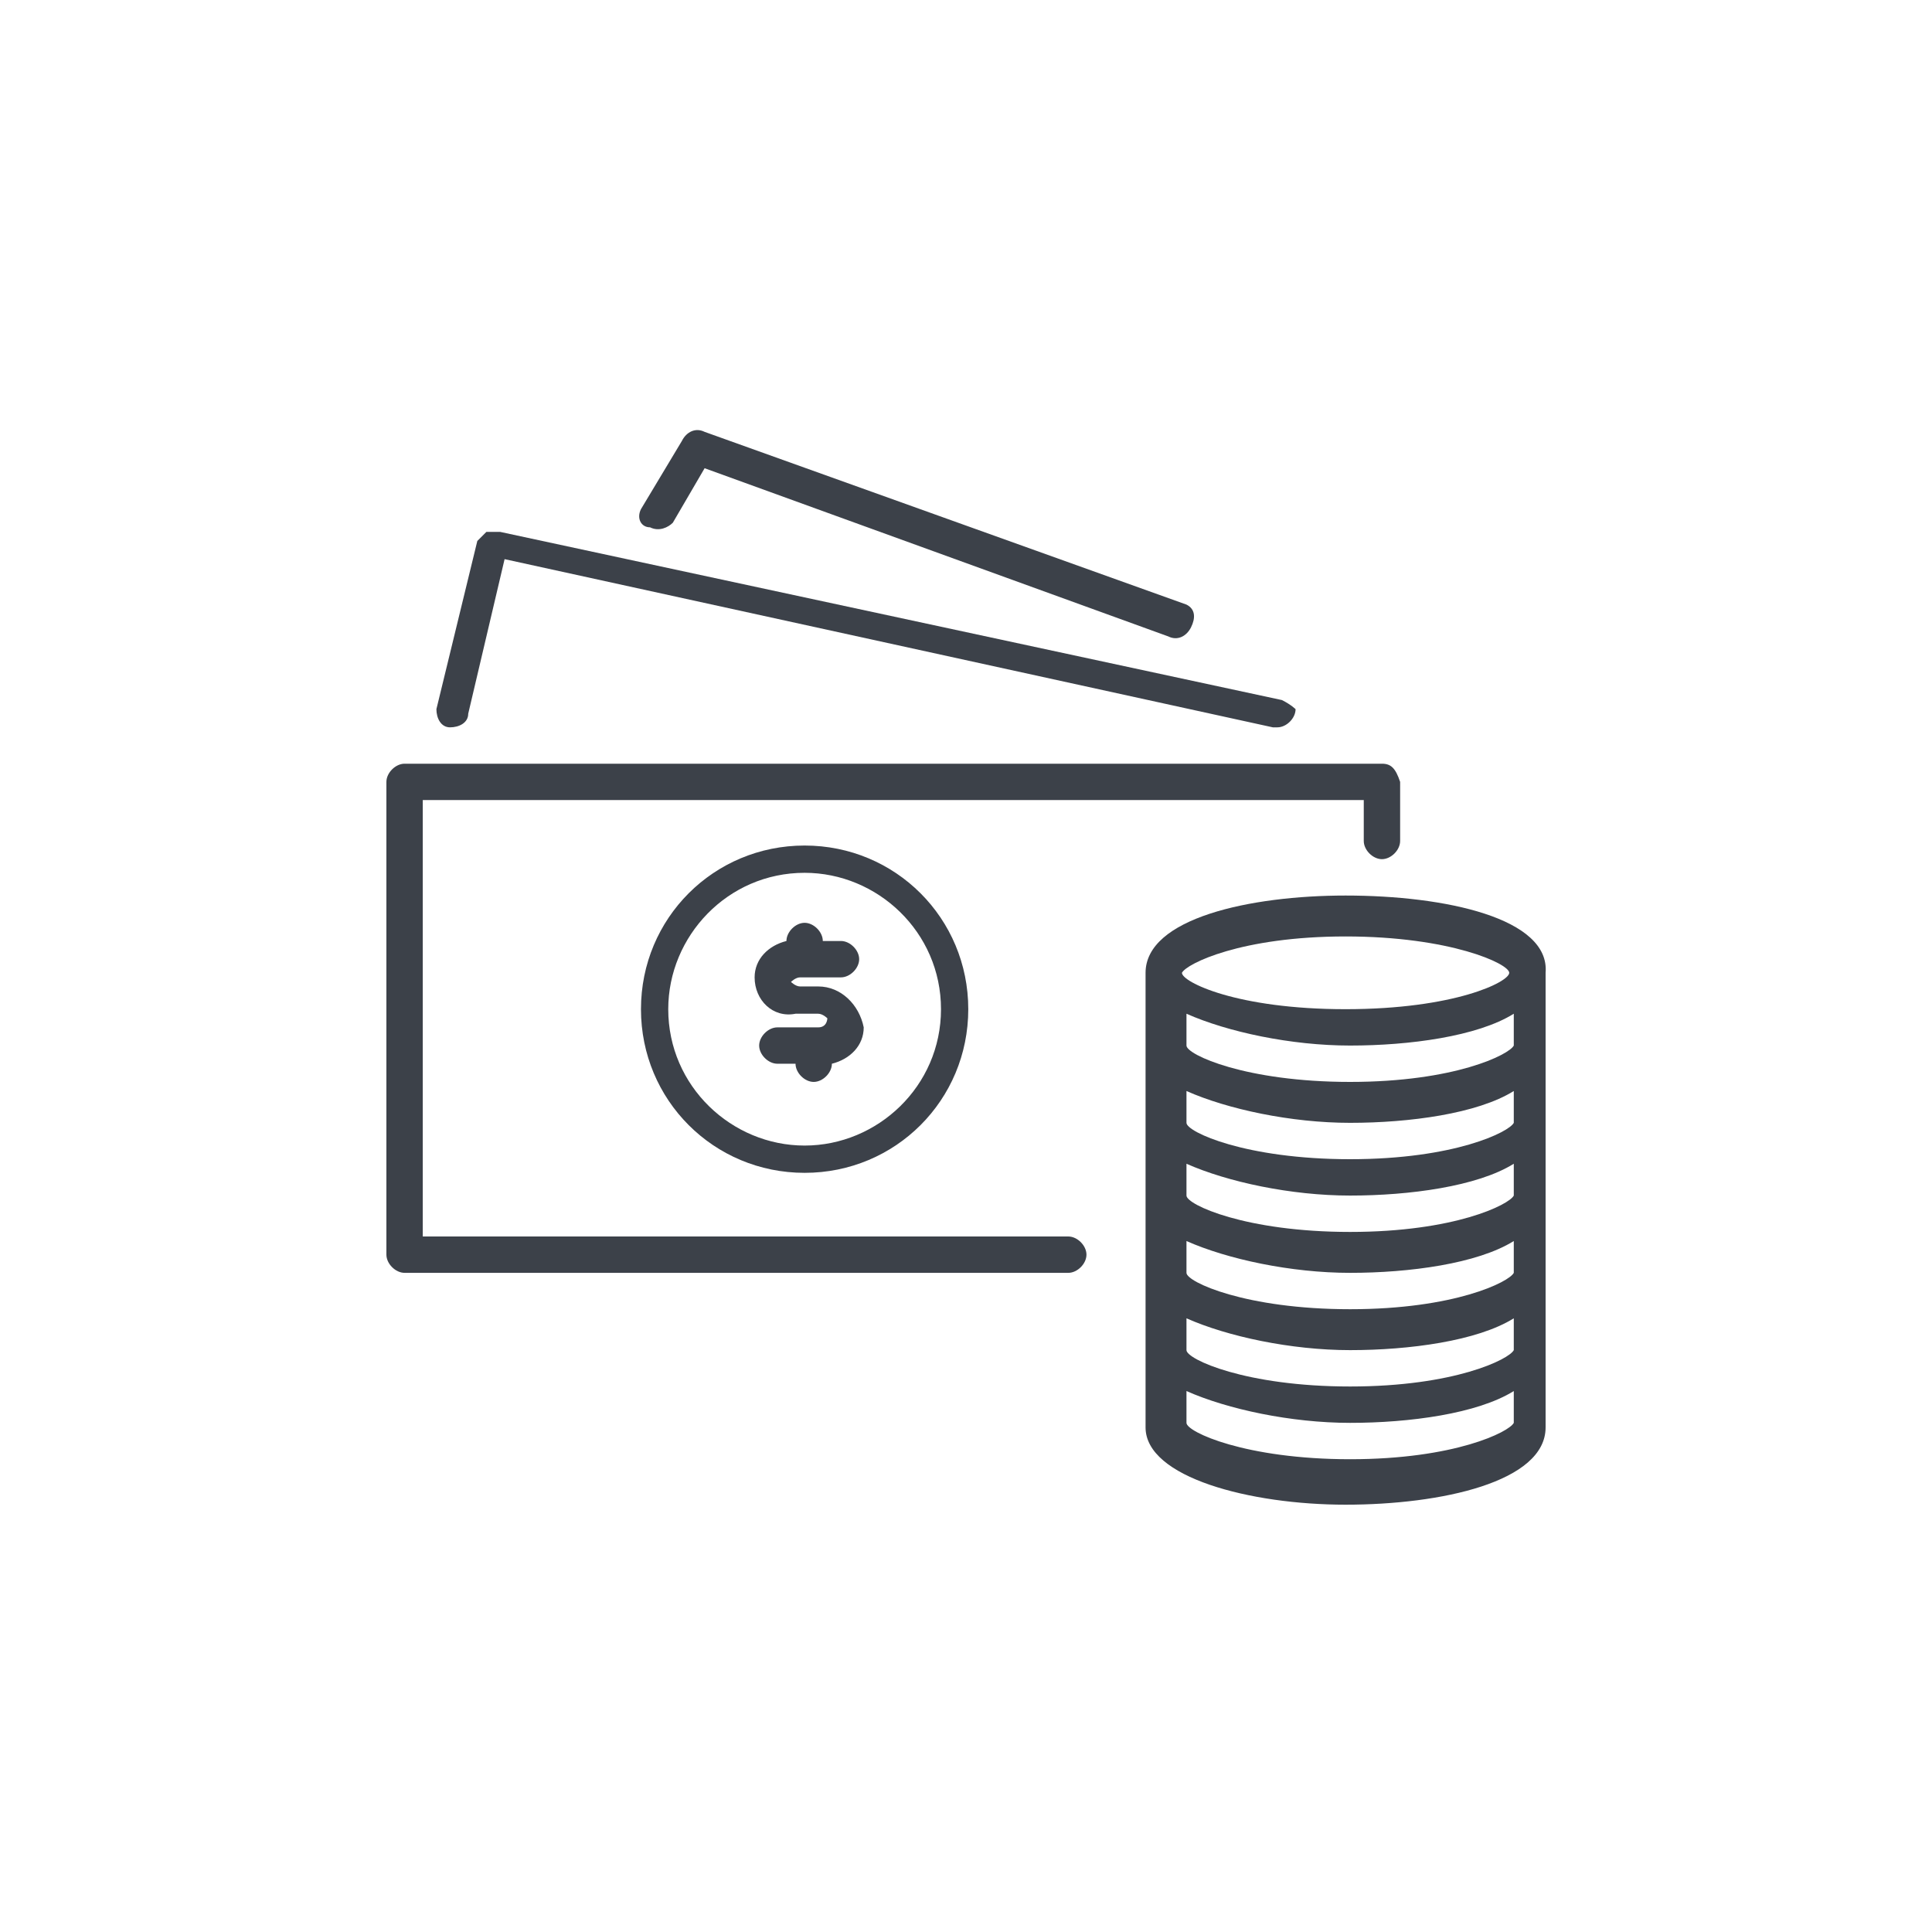
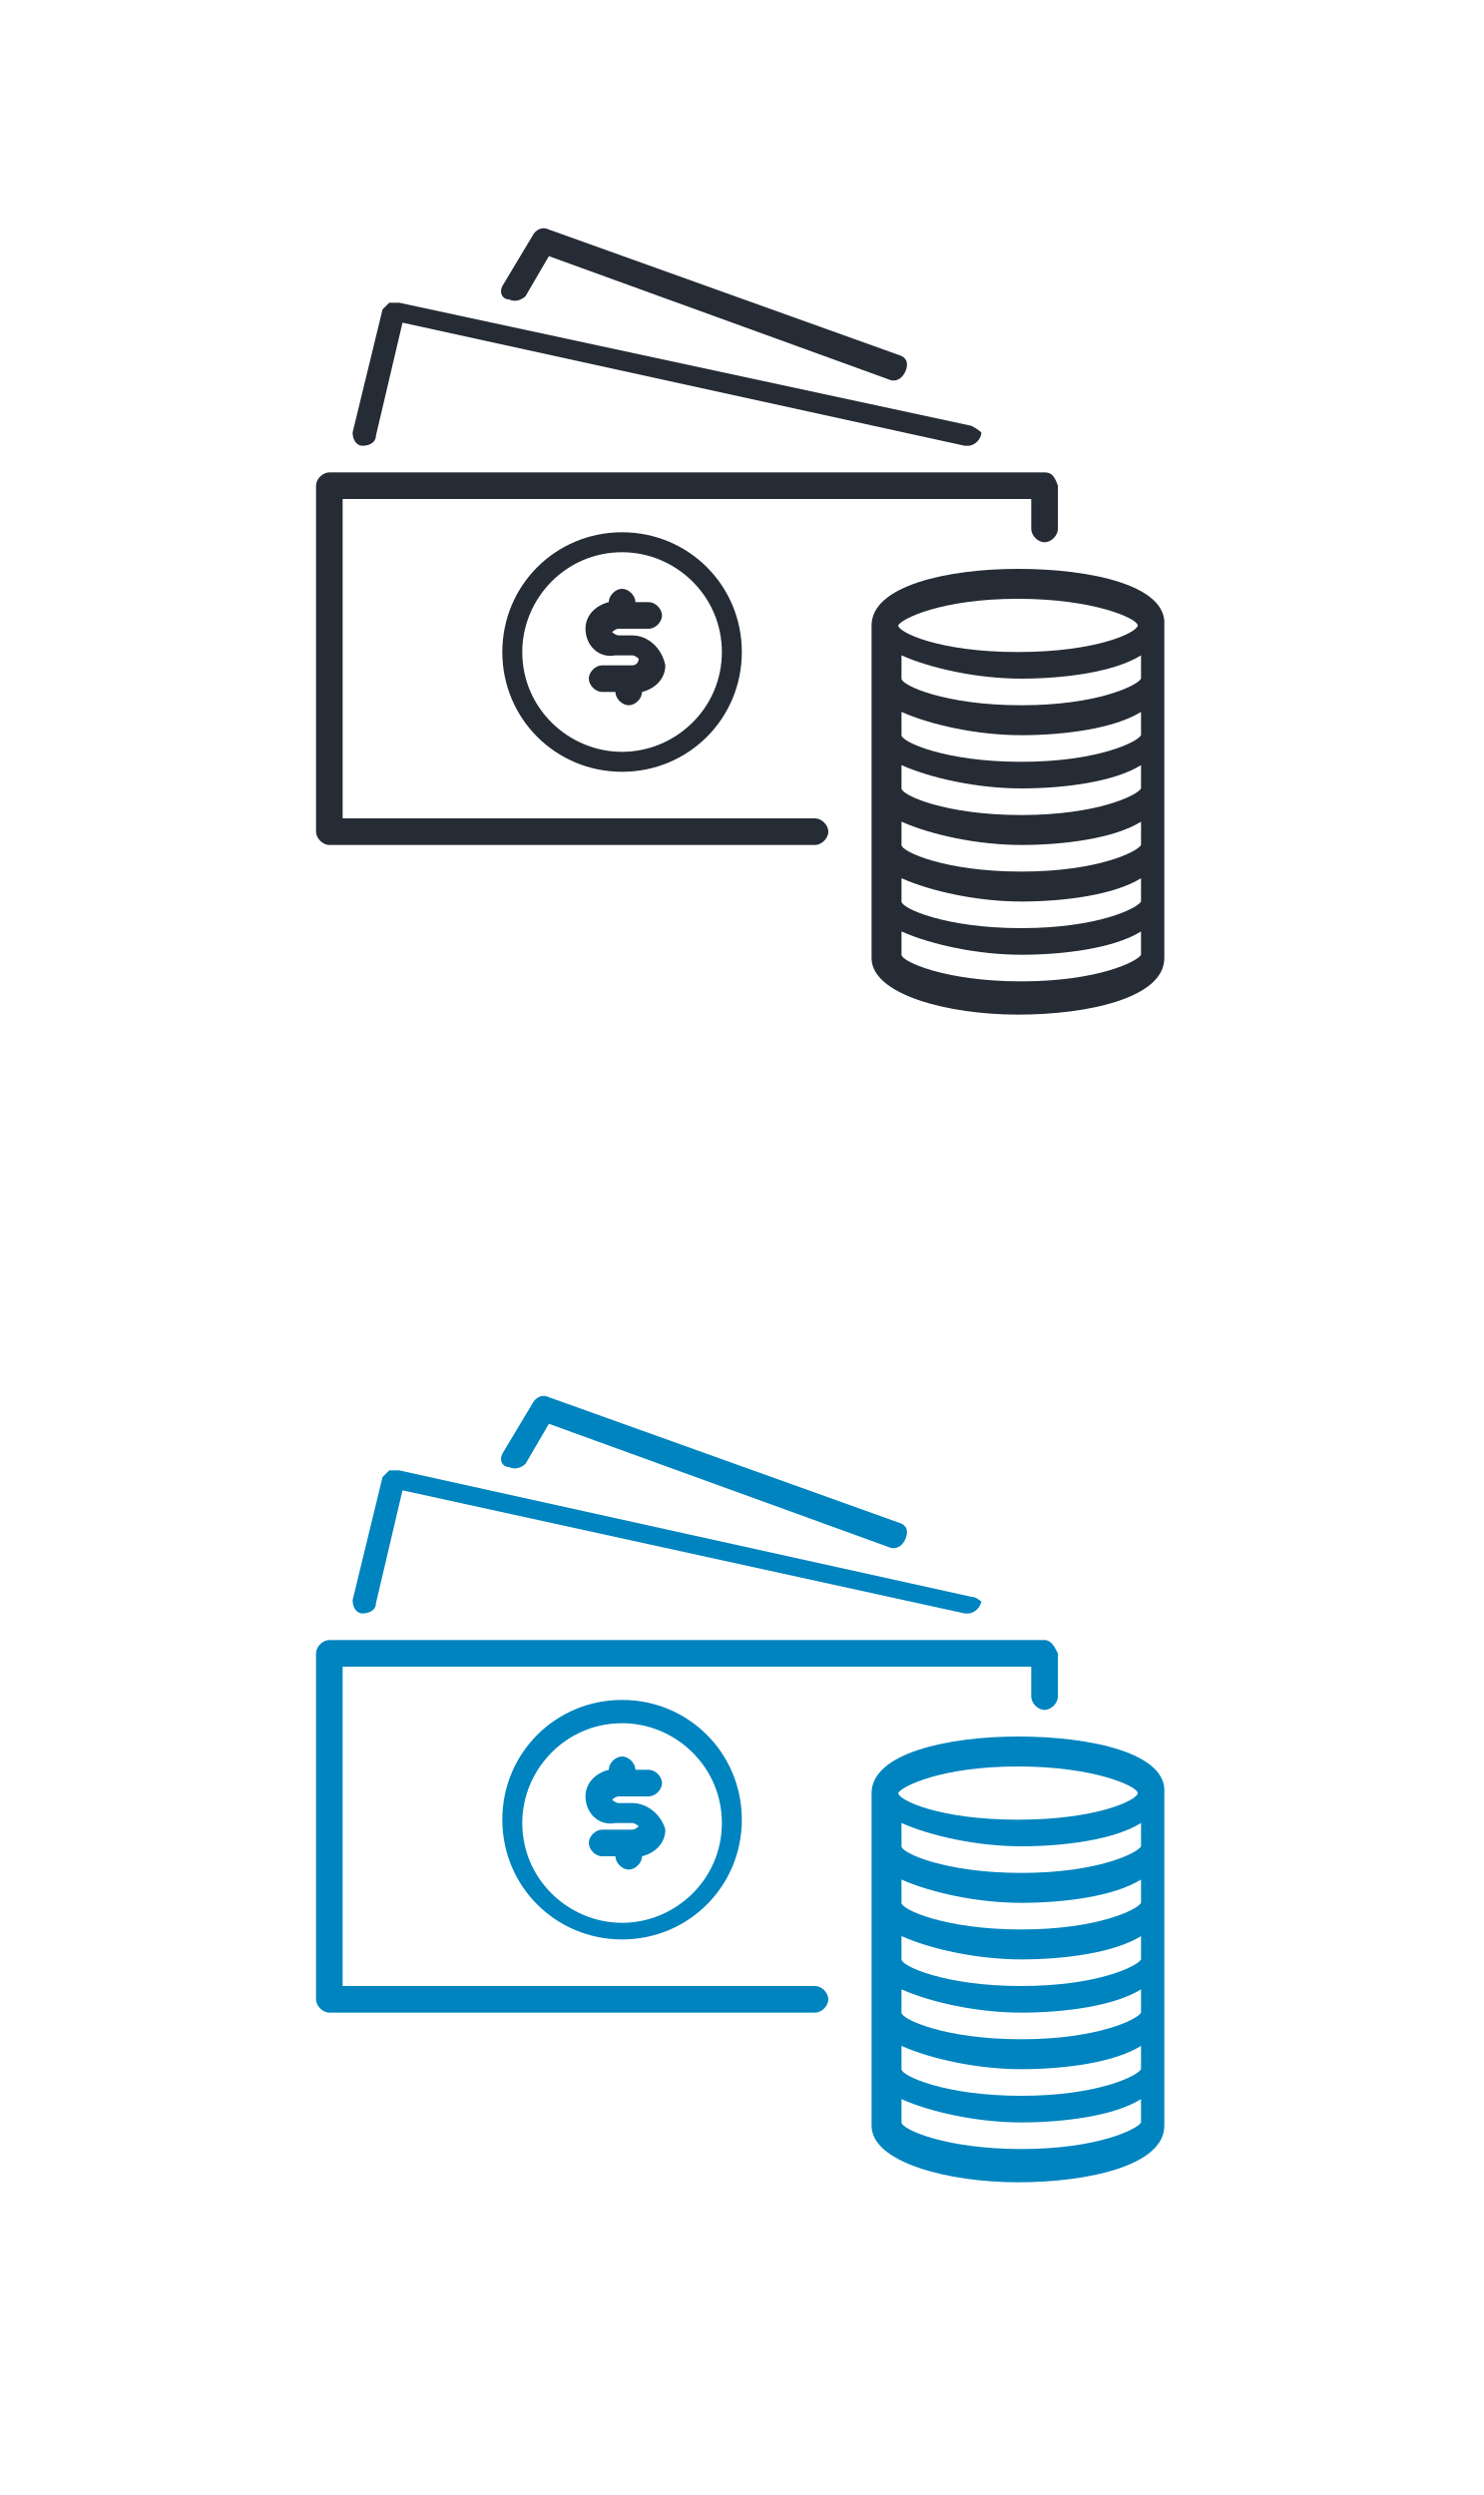
- <svg xmlns="http://www.w3.org/2000/svg" version="1.1" id="Layer_1" x="0px" y="0px" viewBox="0 0 42.5 42.5" style="enable-background:new 0 0 42.5 42.5;" xml:space="preserve">
+ <svg xmlns="http://www.w3.org/2000/svg" version="1.1" id="Layer_1" x="0px" y="0px" viewBox="0 0 44.6 75" style="enable-background:new 0 0 44.6 75;" xml:space="preserve">
  <style type="text/css">
- 	.st0{fill:#3C4149;}
+ 	.st0{fill:#0084BF;}
+ 	.st1{fill:#252C35;}
</style>
-   <g id="money_2_" transform="translate(1, 503)">
-     <path id="Shape_6_" class="st0" d="M29.4-486.2L29.4-486.2H7.9c-0.2,0-0.4,0.2-0.4,0.4l0,0v10.4c0,0.2,0.2,0.4,0.4,0.4l0,0h14.6   c0.2,0,0.4-0.2,0.4-0.4c0-0.2-0.2-0.4-0.4-0.4H8.3v-9.6H29v0.9c0,0.2,0.2,0.4,0.4,0.4l0,0c0.2,0,0.4-0.2,0.4-0.4l0,0v-1.3   C29.7-486.1,29.6-486.2,29.4-486.2z" />
-     <path id="Shape_5_" class="st0" d="M27.2-487.6L10-491.3c-0.1,0-0.2,0-0.3,0c-0.1,0.1-0.1,0.1-0.2,0.2l-0.9,3.7   c0,0.2,0.1,0.4,0.3,0.4s0.4-0.1,0.4-0.3l0.8-3.4L27-487h0.1c0.2,0,0.4-0.2,0.4-0.4C27.5-487.4,27.4-487.5,27.2-487.6z" />
-     <path id="Shape_4_" class="st0" d="M25.1-489.7l-10.6-3.8c-0.2-0.1-0.4,0-0.5,0.2l-0.9,1.5c-0.1,0.2,0,0.4,0.2,0.4   c0.2,0.1,0.4,0,0.5-0.1l0,0l0,0l0.7-1.2l10.2,3.7c0.2,0.1,0.4,0,0.5-0.2C25.3-489.4,25.3-489.6,25.1-489.7z" />
-     <path id="Shape_3_" class="st0" d="M16.7-484.4c-2,0-3.6,1.6-3.6,3.6s1.6,3.6,3.6,3.6s3.6-1.6,3.6-3.6S18.7-484.4,16.7-484.4z    M16.7-477.8c-1.6,0-3-1.3-3-3c0-1.6,1.3-3,3-3c1.6,0,3,1.3,3,3S18.3-477.8,16.7-477.8z" />
-     <path id="Shape_2_" class="st0" d="M28.6-483.3c-2.1,0-4.4,0.5-4.4,1.7v10c0,1.1,2.3,1.7,4.4,1.7s4.4-0.5,4.4-1.7v-10   C33.1-482.8,30.8-483.3,28.6-483.3z M32.3-471.7c-0.1,0.2-1.3,0.8-3.6,0.8s-3.6-0.6-3.6-0.8v-0.7c0.9,0.4,2.3,0.7,3.6,0.7   s2.8-0.2,3.6-0.7V-471.7z M32.3-473.3c-0.1,0.2-1.3,0.8-3.6,0.8s-3.6-0.6-3.6-0.8v-0.7c0.9,0.4,2.3,0.7,3.6,0.7s2.8-0.2,3.6-0.7   V-473.3z M32.3-475c-0.1,0.2-1.3,0.8-3.6,0.8s-3.6-0.6-3.6-0.8v-0.7c0.9,0.4,2.3,0.7,3.6,0.7s2.8-0.2,3.6-0.7V-475z M32.3-476.7   c-0.1,0.2-1.3,0.8-3.6,0.8s-3.6-0.6-3.6-0.8v-0.7c0.9,0.4,2.3,0.7,3.6,0.7s2.8-0.2,3.6-0.7V-476.7z M32.3-478.3   c-0.1,0.2-1.3,0.8-3.6,0.8s-3.6-0.6-3.6-0.8v-0.7c0.9,0.4,2.3,0.7,3.6,0.7s2.8-0.2,3.6-0.7V-478.3z M32.3-480   c-0.1,0.2-1.3,0.8-3.6,0.8s-3.6-0.6-3.6-0.8v-0.7c0.9,0.4,2.3,0.7,3.6,0.7s2.8-0.2,3.6-0.7V-480z M28.6-480.8   c-2.4,0-3.6-0.6-3.6-0.8l0,0c0.1-0.2,1.3-0.8,3.6-0.8s3.6,0.6,3.6,0.8S31-480.8,28.6-480.8z" />
-     <path id="Shape_1_" class="st0" d="M17-481.3h-0.4c-0.1,0-0.2-0.1-0.2-0.1s0.1-0.1,0.2-0.1h0.9c0.2,0,0.4-0.2,0.4-0.4   c0-0.2-0.2-0.4-0.4-0.4h-0.4c0-0.2-0.2-0.4-0.4-0.4s-0.4,0.2-0.4,0.4l0,0c-0.4,0.1-0.7,0.4-0.7,0.8c0,0.5,0.4,0.9,0.9,0.8H17   c0.1,0,0.2,0.1,0.2,0.1s0,0.2-0.2,0.2h-0.9c-0.2,0-0.4,0.2-0.4,0.4c0,0.2,0.2,0.4,0.4,0.4h0.4c0,0.2,0.2,0.4,0.4,0.4   s0.4-0.2,0.4-0.4l0,0c0.4-0.1,0.7-0.4,0.7-0.8C17.9-480.9,17.5-481.3,17-481.3z" />
+   <g id="Layer_1_1_">
+     <g id="money_1_" transform="translate(1, 503)">
+       <path id="Shape_37_" class="st0" d="M30.4-453.7L30.4-453.7H8.9c-0.2,0-0.4,0.2-0.4,0.4l0,0v10.4c0,0.2,0.2,0.4,0.4,0.4l0,0h14.6    c0.2,0,0.4-0.2,0.4-0.4c0-0.2-0.2-0.4-0.4-0.4H9.3v-9.6H30v0.9c0,0.2,0.2,0.4,0.4,0.4l0,0c0.2,0,0.4-0.2,0.4-0.4l0,0v-1.3    C30.7-453.5,30.6-453.7,30.4-453.7z" />
+       <path id="Shape_38_" class="st0" d="M28.2-455L11-458.8c-0.1,0-0.2,0-0.3,0c-0.1,0.1-0.1,0.1-0.2,0.2l-0.9,3.7    c0,0.2,0.1,0.4,0.3,0.4s0.4-0.1,0.4-0.3l0.8-3.4l16.9,3.7h0.1c0.2,0,0.4-0.2,0.4-0.4C28.5-454.8,28.4-455,28.2-455z" />
+       <path id="Shape_39_" class="st0" d="M26.1-457.2L15.5-461c-0.2-0.1-0.4,0-0.5,0.2l-0.9,1.5c-0.1,0.2,0,0.4,0.2,0.4    c0.2,0.1,0.4,0,0.5-0.1l0,0l0,0l0.7-1.2l10.2,3.7c0.2,0.1,0.4,0,0.5-0.2C26.3-456.9,26.3-457.1,26.1-457.2z" />
+       <path id="Shape_40_" class="st0" d="M17.7-451.9c-2,0-3.6,1.6-3.6,3.6s1.6,3.6,3.6,3.6s3.6-1.6,3.6-3.6S19.7-451.9,17.7-451.9z     M17.7-445.2c-1.6,0-3-1.3-3-3c0-1.6,1.3-3,3-3c1.6,0,3,1.3,3,3S19.3-445.2,17.7-445.2z" />
+       <path id="Shape_41_" class="st0" d="M29.6-450.8c-2.1,0-4.4,0.5-4.4,1.7v10c0,1.1,2.3,1.7,4.4,1.7s4.4-0.5,4.4-1.7v-10    C34.1-450.3,31.8-450.8,29.6-450.8z M33.3-439.2c-0.1,0.2-1.3,0.8-3.6,0.8s-3.6-0.6-3.6-0.8v-0.7c0.9,0.4,2.3,0.7,3.6,0.7    s2.8-0.2,3.6-0.7V-439.2z M33.3-440.8c-0.1,0.2-1.3,0.8-3.6,0.8s-3.6-0.6-3.6-0.8v-0.7c0.9,0.4,2.3,0.7,3.6,0.7s2.8-0.2,3.6-0.7    V-440.8z M33.3-442.5c-0.1,0.2-1.3,0.8-3.6,0.8s-3.6-0.6-3.6-0.8v-0.7c0.9,0.4,2.3,0.7,3.6,0.7s2.8-0.2,3.6-0.7V-442.5z     M33.3-444.1c-0.1,0.2-1.3,0.8-3.6,0.8s-3.6-0.6-3.6-0.8v-0.7c0.9,0.4,2.3,0.7,3.6,0.7s2.8-0.2,3.6-0.7V-444.1z M33.3-445.8    c-0.1,0.2-1.3,0.8-3.6,0.8s-3.6-0.6-3.6-0.8v-0.7c0.9,0.4,2.3,0.7,3.6,0.7s2.8-0.2,3.6-0.7V-445.8z M33.3-447.5    c-0.1,0.2-1.3,0.8-3.6,0.8s-3.6-0.6-3.6-0.8v-0.7c0.9,0.4,2.3,0.7,3.6,0.7s2.8-0.2,3.6-0.7V-447.5z M29.6-448.3    c-2.4,0-3.6-0.6-3.6-0.8l0,0c0.1-0.2,1.3-0.8,3.6-0.8s3.6,0.6,3.6,0.8S32-448.3,29.6-448.3z" />
+       <path id="Shape_42_" class="st0" d="M18-448.8h-0.4c-0.1,0-0.2-0.1-0.2-0.1s0.1-0.1,0.2-0.1h0.9c0.2,0,0.4-0.2,0.4-0.4    c0-0.2-0.2-0.4-0.4-0.4h-0.4c0-0.2-0.2-0.4-0.4-0.4s-0.4,0.2-0.4,0.4l0,0c-0.4,0.1-0.7,0.4-0.7,0.8c0,0.5,0.4,0.9,0.9,0.8H18    c0.1,0,0.2,0.1,0.2,0.1S18.1-448,18-448h-0.9c-0.2,0-0.4,0.2-0.4,0.4c0,0.2,0.2,0.4,0.4,0.4h0.4c0,0.2,0.2,0.4,0.4,0.4    s0.4-0.2,0.4-0.4l0,0c0.4-0.1,0.7-0.4,0.7-0.8C18.9-448.4,18.5-448.8,18-448.8z" />
+     </g>
+     <g id="money_2_" transform="translate(1, 503)">
+       <path id="Shape_6_" class="st1" d="M30.4-488.8L30.4-488.8H8.9c-0.2,0-0.4,0.2-0.4,0.4l0,0v10.4c0,0.2,0.2,0.4,0.4,0.4l0,0h14.6    c0.2,0,0.4-0.2,0.4-0.4c0-0.2-0.2-0.4-0.4-0.4H9.3v-9.6H30v0.9c0,0.2,0.2,0.4,0.4,0.4l0,0c0.2,0,0.4-0.2,0.4-0.4l0,0v-1.3    C30.7-488.7,30.6-488.8,30.4-488.8z" />
+       <path id="Shape_5_" class="st1" d="M28.2-490.2L11-493.9c-0.1,0-0.2,0-0.3,0c-0.1,0.1-0.1,0.1-0.2,0.2L9.6-490    c0,0.2,0.1,0.4,0.3,0.4s0.4-0.1,0.4-0.3l0.8-3.4l16.9,3.7h0.1c0.2,0,0.4-0.2,0.4-0.4C28.5-490,28.4-490.1,28.2-490.2z" />
+       <path id="Shape_4_" class="st1" d="M26.1-492.3l-10.6-3.8c-0.2-0.1-0.4,0-0.5,0.2l-0.9,1.5c-0.1,0.2,0,0.4,0.2,0.4    c0.2,0.1,0.4,0,0.5-0.1l0,0l0,0l0.7-1.2l10.2,3.7c0.2,0.1,0.4,0,0.5-0.2C26.3-492,26.3-492.2,26.1-492.3z" />
+       <path id="Shape_3_" class="st1" d="M17.7-487c-2,0-3.6,1.6-3.6,3.6s1.6,3.6,3.6,3.6s3.6-1.6,3.6-3.6S19.7-487,17.7-487z     M17.7-480.4c-1.6,0-3-1.3-3-3c0-1.6,1.3-3,3-3c1.6,0,3,1.3,3,3S19.3-480.4,17.7-480.4z" />
+       <path id="Shape_2_" class="st1" d="M29.6-485.9c-2.1,0-4.4,0.5-4.4,1.7v10c0,1.1,2.3,1.7,4.4,1.7s4.4-0.5,4.4-1.7v-10    C34.1-485.4,31.8-485.9,29.6-485.9z M33.3-474.3c-0.1,0.2-1.3,0.8-3.6,0.8s-3.6-0.6-3.6-0.8v-0.7c0.9,0.4,2.3,0.7,3.6,0.7    s2.8-0.2,3.6-0.7V-474.3z M33.3-475.9c-0.1,0.2-1.3,0.8-3.6,0.8s-3.6-0.6-3.6-0.8v-0.7c0.9,0.4,2.3,0.7,3.6,0.7s2.8-0.2,3.6-0.7    V-475.9z M33.3-477.6c-0.1,0.2-1.3,0.8-3.6,0.8s-3.6-0.6-3.6-0.8v-0.7c0.9,0.4,2.3,0.7,3.6,0.7s2.8-0.2,3.6-0.7V-477.6z     M33.3-479.3c-0.1,0.2-1.3,0.8-3.6,0.8s-3.6-0.6-3.6-0.8v-0.7c0.9,0.4,2.3,0.7,3.6,0.7s2.8-0.2,3.6-0.7V-479.3z M33.3-480.9    c-0.1,0.2-1.3,0.8-3.6,0.8s-3.6-0.6-3.6-0.8v-0.7c0.9,0.4,2.3,0.7,3.6,0.7s2.8-0.2,3.6-0.7V-480.9z M33.3-482.6    c-0.1,0.2-1.3,0.8-3.6,0.8s-3.6-0.6-3.6-0.8v-0.7c0.9,0.4,2.3,0.7,3.6,0.7s2.8-0.2,3.6-0.7V-482.6z M29.6-483.4    c-2.4,0-3.6-0.6-3.6-0.8l0,0c0.1-0.2,1.3-0.8,3.6-0.8s3.6,0.6,3.6,0.8S32-483.4,29.6-483.4z" />
+       <path id="Shape_1_" class="st1" d="M18-483.9h-0.4c-0.1,0-0.2-0.1-0.2-0.1s0.1-0.1,0.2-0.1h0.9c0.2,0,0.4-0.2,0.4-0.4    c0-0.2-0.2-0.4-0.4-0.4h-0.4c0-0.2-0.2-0.4-0.4-0.4s-0.4,0.2-0.4,0.4l0,0c-0.4,0.1-0.7,0.4-0.7,0.8c0,0.5,0.4,0.9,0.9,0.8H18    c0.1,0,0.2,0.1,0.2,0.1s0,0.2-0.2,0.2h-0.9c-0.2,0-0.4,0.2-0.4,0.4c0,0.2,0.2,0.4,0.4,0.4h0.4c0,0.2,0.2,0.4,0.4,0.4    s0.4-0.2,0.4-0.4l0,0c0.4-0.1,0.7-0.4,0.7-0.8C18.9-483.5,18.5-483.9,18-483.9z" />
+     </g>
  </g>
  <g id="Layer_2">
</g>
+   <g id="Layer_3">
+ </g>
</svg>
